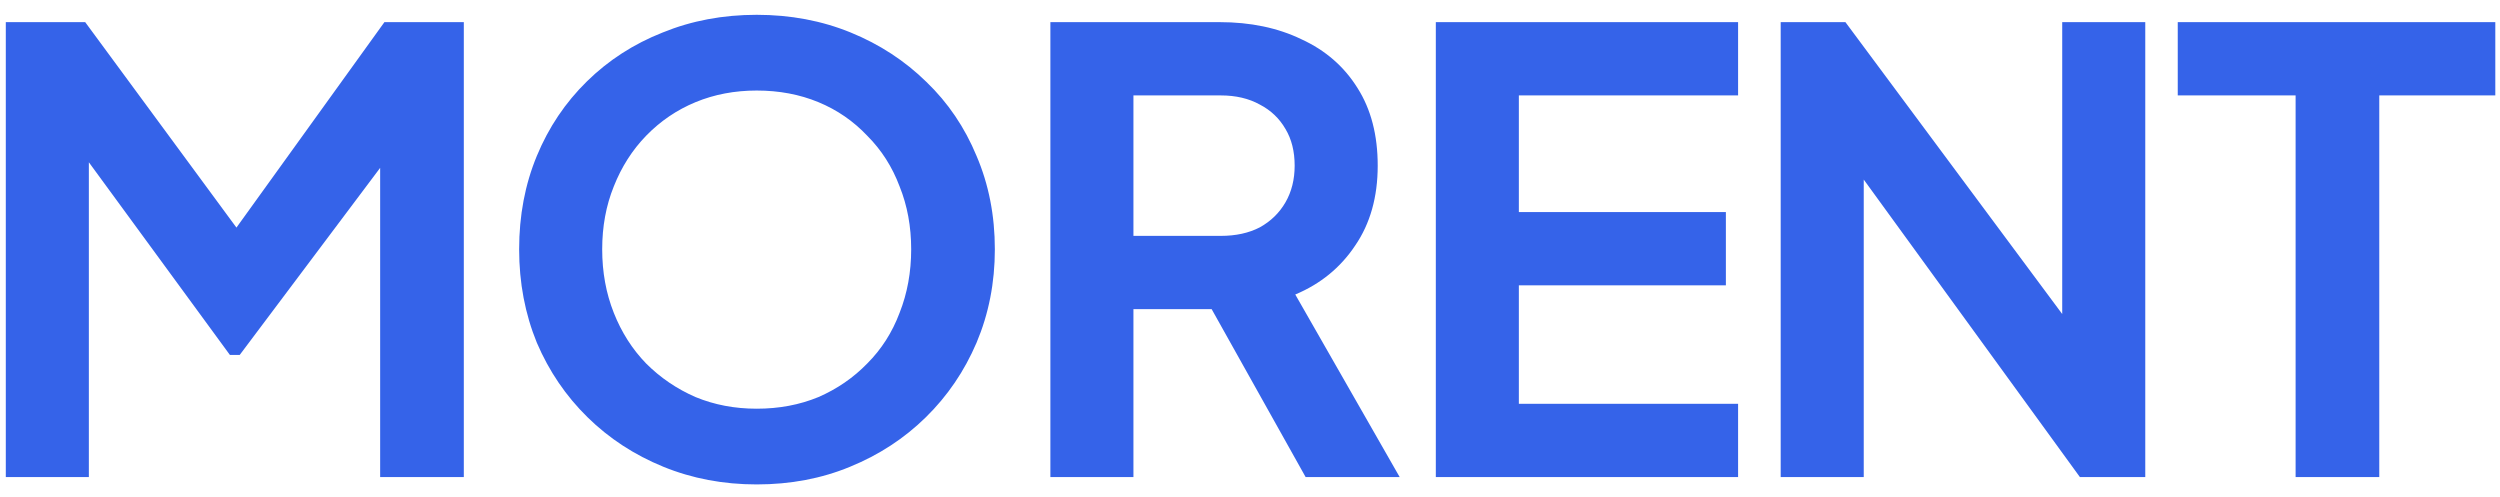
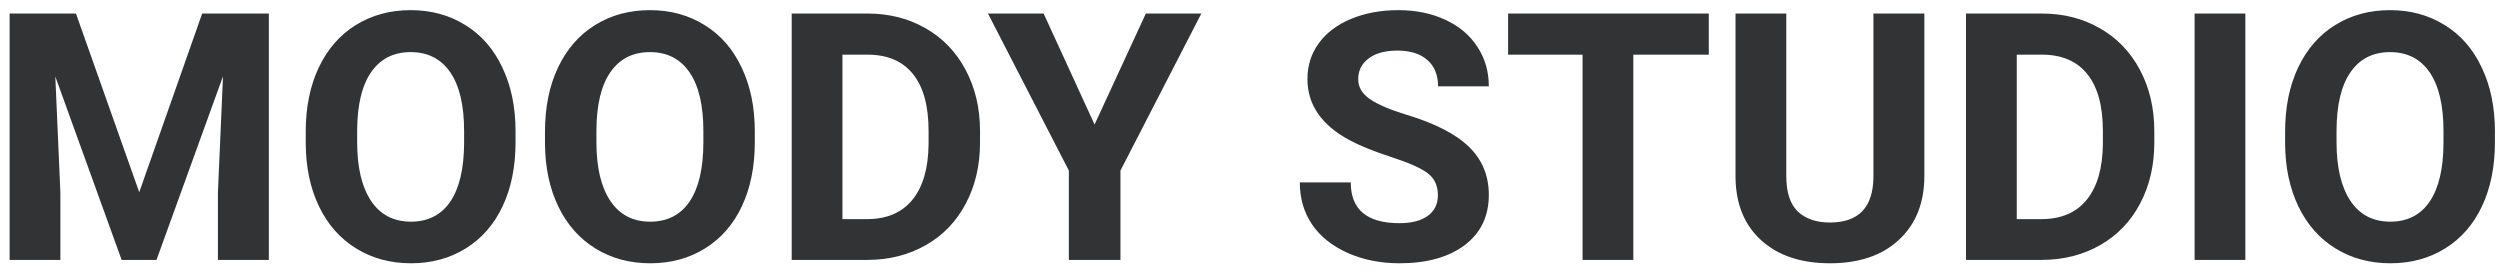
- <svg xmlns="http://www.w3.org/2000/svg" width="131" height="26" viewBox="0 0 131 26" fill="none">
-   <path d="M0.304 25V1.16H4.464L13.392 13.288H11.408L20.144 1.16H24.304V25H19.92V6.12L21.616 6.536L12.56 18.6H12.048L3.216 6.536L4.656 6.12V25H0.304ZM39.651 25.384C37.901 25.384 36.269 25.075 34.755 24.456C33.24 23.837 31.917 22.973 30.787 21.864C29.656 20.755 28.77 19.453 28.131 17.96C27.512 16.445 27.203 14.813 27.203 13.064C27.203 11.293 27.512 9.661 28.131 8.168C28.749 6.675 29.624 5.373 30.755 4.264C31.885 3.155 33.208 2.301 34.722 1.704C36.237 1.085 37.88 0.776 39.651 0.776C41.421 0.776 43.064 1.085 44.578 1.704C46.093 2.323 47.416 3.187 48.547 4.296C49.677 5.384 50.552 6.675 51.17 8.168C51.81 9.661 52.13 11.293 52.13 13.064C52.13 14.813 51.81 16.445 51.17 17.96C50.531 19.453 49.645 20.755 48.514 21.864C47.384 22.973 46.061 23.837 44.547 24.456C43.053 25.075 41.421 25.384 39.651 25.384ZM39.651 21.416C40.824 21.416 41.901 21.213 42.883 20.808C43.864 20.381 44.717 19.795 45.443 19.048C46.189 18.301 46.755 17.416 47.139 16.392C47.544 15.368 47.746 14.259 47.746 13.064C47.746 11.869 47.544 10.771 47.139 9.768C46.755 8.744 46.189 7.859 45.443 7.112C44.717 6.344 43.864 5.757 42.883 5.352C41.901 4.947 40.824 4.744 39.651 4.744C38.498 4.744 37.432 4.947 36.45 5.352C35.469 5.757 34.605 6.344 33.858 7.112C33.133 7.859 32.568 8.744 32.163 9.768C31.757 10.771 31.555 11.869 31.555 13.064C31.555 14.259 31.757 15.368 32.163 16.392C32.568 17.416 33.133 18.301 33.858 19.048C34.605 19.795 35.469 20.381 36.45 20.808C37.432 21.213 38.498 21.416 39.651 21.416ZM55.04 25V1.16H63.904C65.526 1.16 66.955 1.459 68.192 2.056C69.451 2.632 70.432 3.485 71.136 4.616C71.84 5.725 72.192 7.08 72.192 8.68C72.192 10.323 71.798 11.72 71.008 12.872C70.24 14.024 69.195 14.877 67.872 15.432L73.344 25H68.416L62.56 14.536L65.376 16.2H59.392V25H55.04ZM59.392 12.36H63.968C64.758 12.36 65.44 12.211 66.016 11.912C66.592 11.592 67.04 11.155 67.36 10.6C67.68 10.045 67.84 9.405 67.84 8.68C67.84 7.933 67.68 7.293 67.36 6.76C67.04 6.205 66.592 5.779 66.016 5.48C65.44 5.16 64.758 5 63.968 5H59.392V12.36ZM75.237 25V1.16H91.076V5H79.588V11.112H90.436V14.952H79.588V21.16H91.076V25H75.237ZM93.308 25V1.16H96.7L109.82 18.824L108.06 19.176V1.16H112.412V25H108.988L96.06 7.208L97.66 6.856V25H93.308ZM120.29 25V5H114.114V1.16H130.754V5H124.674V25H120.29Z" fill="#3563E9" />
+ <svg xmlns="http://www.w3.org/2000/svg" width="202" height="22" viewBox="0 0 202 22" fill="none">
+   <path d="M6.137 1.094L11.25 15.531L16.336 1.094H21.723V21H17.607V15.559L18.018 6.166L12.645 21H9.828L4.469 6.18L4.879 15.559V21H0.777V1.094H6.137ZM41.656 11.498C41.656 13.458 41.31 15.176 40.617 16.652C39.925 18.129 38.931 19.268 37.637 20.07C36.352 20.872 34.875 21.273 33.207 21.273C31.557 21.273 30.085 20.877 28.791 20.084C27.497 19.291 26.494 18.161 25.783 16.693C25.072 15.217 24.712 13.521 24.703 11.607V10.623C24.703 8.663 25.054 6.941 25.756 5.455C26.467 3.96 27.465 2.816 28.75 2.023C30.044 1.221 31.521 0.82 33.18 0.82C34.839 0.82 36.31 1.221 37.596 2.023C38.89 2.816 39.888 3.96 40.59 5.455C41.301 6.941 41.656 8.659 41.656 10.609V11.498ZM37.5 10.596C37.5 8.508 37.126 6.923 36.379 5.838C35.632 4.753 34.565 4.211 33.18 4.211C31.803 4.211 30.741 4.749 29.994 5.824C29.247 6.891 28.869 8.458 28.859 10.527V11.498C28.859 13.531 29.233 15.107 29.98 16.229C30.728 17.35 31.803 17.91 33.207 17.91C34.583 17.91 35.641 17.372 36.379 16.297C37.117 15.212 37.491 13.635 37.5 11.566V10.596ZM60.988 11.498C60.988 13.458 60.642 15.176 59.949 16.652C59.257 18.129 58.263 19.268 56.969 20.07C55.684 20.872 54.207 21.273 52.539 21.273C50.889 21.273 49.417 20.877 48.123 20.084C46.829 19.291 45.826 18.161 45.115 16.693C44.404 15.217 44.044 13.521 44.035 11.607V10.623C44.035 8.663 44.386 6.941 45.088 5.455C45.799 3.96 46.797 2.816 48.082 2.023C49.376 1.221 50.853 0.82 52.512 0.82C54.171 0.82 55.643 1.221 56.928 2.023C58.222 2.816 59.22 3.96 59.922 5.455C60.633 6.941 60.988 8.659 60.988 10.609V11.498ZM56.832 10.596C56.832 8.508 56.458 6.923 55.711 5.838C54.964 4.753 53.897 4.211 52.512 4.211C51.135 4.211 50.074 4.749 49.326 5.824C48.579 6.891 48.2 8.458 48.191 10.527V11.498C48.191 13.531 48.565 15.107 49.312 16.229C50.06 17.35 51.135 17.91 52.539 17.91C53.915 17.91 54.973 17.372 55.711 16.297C56.449 15.212 56.823 13.635 56.832 11.566V10.596ZM63.969 21V1.094H70.094C71.844 1.094 73.407 1.49 74.783 2.283C76.169 3.067 77.249 4.188 78.023 5.646C78.798 7.096 79.186 8.745 79.186 10.596V11.512C79.186 13.362 78.803 15.007 78.037 16.447C77.281 17.887 76.21 19.004 74.824 19.797C73.439 20.59 71.876 20.991 70.135 21H63.969ZM68.07 4.416V17.705H70.053C71.657 17.705 72.883 17.181 73.731 16.133C74.578 15.085 75.011 13.585 75.029 11.635V10.582C75.029 8.559 74.61 7.027 73.772 5.988C72.933 4.94 71.707 4.416 70.094 4.416H68.07ZM88.441 10.062L92.584 1.094H97.068L90.533 13.781V21H86.363V13.781L79.828 1.094H84.326L88.441 10.062ZM116.182 15.777C116.182 15.003 115.908 14.41 115.361 14C114.814 13.581 113.83 13.143 112.408 12.688C110.986 12.223 109.861 11.767 109.031 11.32C106.771 10.099 105.641 8.454 105.641 6.385C105.641 5.309 105.941 4.352 106.543 3.514C107.154 2.666 108.024 2.005 109.154 1.531C110.294 1.057 111.57 0.82 112.982 0.82C114.404 0.82 115.671 1.08 116.783 1.6C117.895 2.11 118.757 2.835 119.367 3.773C119.987 4.712 120.297 5.779 120.297 6.973H116.195C116.195 6.061 115.908 5.355 115.334 4.854C114.76 4.343 113.953 4.088 112.914 4.088C111.911 4.088 111.132 4.302 110.576 4.73C110.02 5.15 109.742 5.706 109.742 6.398C109.742 7.046 110.066 7.588 110.713 8.025C111.369 8.463 112.331 8.873 113.598 9.256C115.931 9.958 117.631 10.828 118.697 11.867C119.764 12.906 120.297 14.2 120.297 15.75C120.297 17.473 119.645 18.826 118.342 19.811C117.038 20.786 115.284 21.273 113.078 21.273C111.547 21.273 110.152 20.995 108.895 20.439C107.637 19.874 106.675 19.104 106.01 18.129C105.354 17.154 105.025 16.023 105.025 14.738H109.141C109.141 16.935 110.453 18.033 113.078 18.033C114.053 18.033 114.814 17.837 115.361 17.445C115.908 17.044 116.182 16.488 116.182 15.777ZM138.07 4.416H131.973V21H127.871V4.416H121.855V1.094H138.07V4.416ZM155.488 1.094V14.205C155.488 16.384 154.805 18.106 153.438 19.373C152.079 20.64 150.22 21.273 147.859 21.273C145.535 21.273 143.689 20.658 142.322 19.428C140.955 18.197 140.258 16.506 140.23 14.355V1.094H144.332V14.232C144.332 15.536 144.642 16.488 145.262 17.09C145.891 17.682 146.757 17.979 147.859 17.979C150.165 17.979 151.337 16.766 151.373 14.342V1.094H155.488ZM158.852 21V1.094H164.977C166.727 1.094 168.29 1.49 169.666 2.283C171.051 3.067 172.132 4.188 172.906 5.646C173.681 7.096 174.068 8.745 174.068 10.596V11.512C174.068 13.362 173.686 15.007 172.92 16.447C172.163 17.887 171.092 19.004 169.707 19.797C168.322 20.59 166.758 20.991 165.018 21H158.852ZM162.953 4.416V17.705H164.936C166.54 17.705 167.766 17.181 168.613 16.133C169.461 15.085 169.894 13.585 169.912 11.635V10.582C169.912 8.559 169.493 7.027 168.654 5.988C167.816 4.94 166.59 4.416 164.977 4.416H162.953ZM181.424 21H177.322V1.094H181.424V21ZM201.59 11.498C201.59 13.458 201.243 15.176 200.551 16.652C199.858 18.129 198.865 19.268 197.57 20.07C196.285 20.872 194.809 21.273 193.141 21.273C191.491 21.273 190.019 20.877 188.725 20.084C187.43 19.291 186.428 18.161 185.717 16.693C185.006 15.217 184.646 13.521 184.637 11.607V10.623C184.637 8.663 184.988 6.941 185.689 5.455C186.4 3.96 187.398 2.816 188.684 2.023C189.978 1.221 191.454 0.82 193.113 0.82C194.772 0.82 196.244 1.221 197.529 2.023C198.824 2.816 199.822 3.96 200.523 5.455C201.234 6.941 201.59 8.659 201.59 10.609V11.498ZM197.434 10.596C197.434 8.508 197.06 6.923 196.312 5.838C195.565 4.753 194.499 4.211 193.113 4.211C191.737 4.211 190.675 4.749 189.928 5.824C189.18 6.891 188.802 8.458 188.793 10.527V11.498C188.793 13.531 189.167 15.107 189.914 16.229C190.661 17.35 191.737 17.91 193.141 17.91C194.517 17.91 195.574 17.372 196.312 16.297C197.051 15.212 197.424 13.635 197.434 11.566V10.596Z" fill="#323334" />
</svg>
